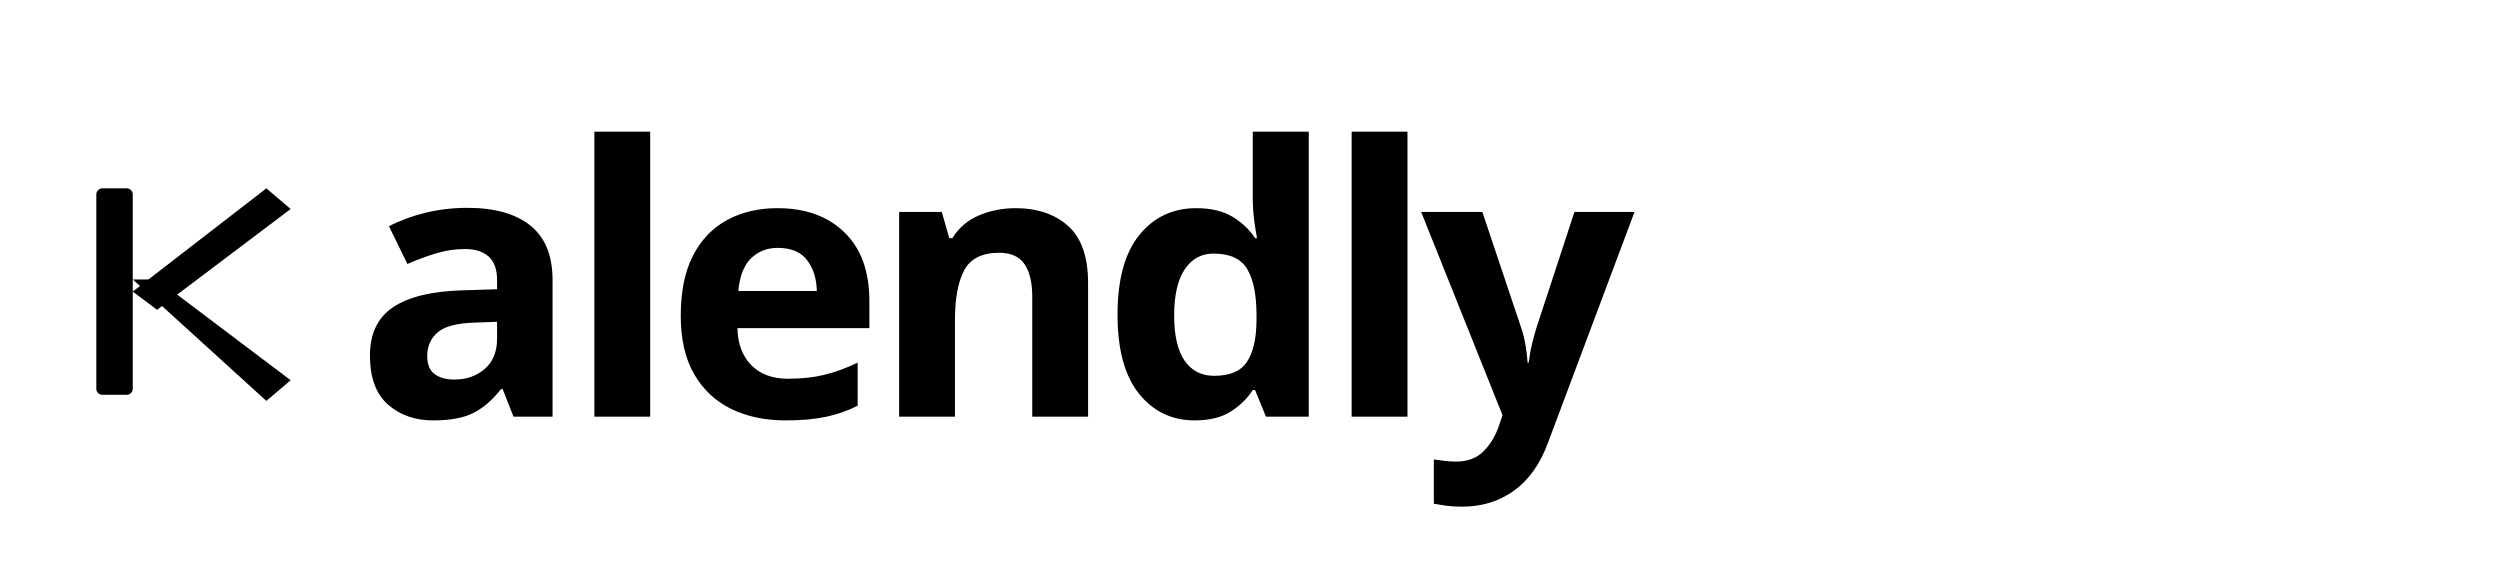
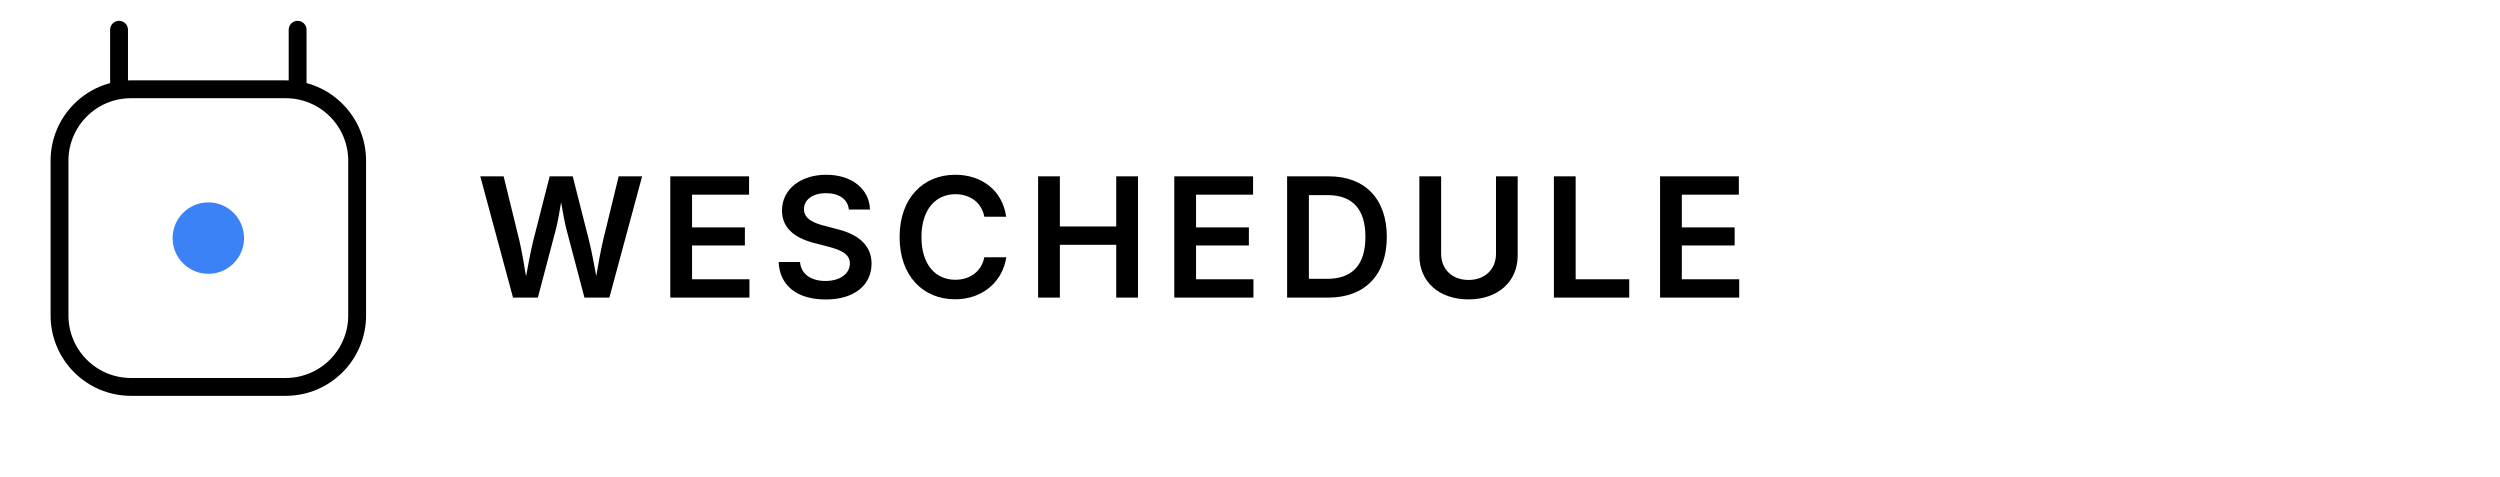
- <svg xmlns="http://www.w3.org/2000/svg" viewBox="0 0 240 56" role="img" aria-label="Kalendly" fill="currentColor">
-   <g transform="translate(4 14) scale(1.166)">
-     <rect x="4.5" y="3.5" width="3" height="17" rx="0.5" />
-     <path d="M7.5 12 L18.5 3.5 L20.5 5.2 L9.5 13.5 Z" />
-     <path d="M7.5 11 L9.5 11 L20.5 19.3 L18.5 21 Z" />
-   </g>
-   <text x="34" y="40" font-family="ui-sans-serif, system-ui, sans-serif" font-size="36" font-weight="600" letter-spacing="-1.5">alendly</text>
+ <svg xmlns="http://www.w3.org/2000/svg" viewBox="0 0 420 80" role="img" aria-label="WeSchedule" fill="none">
+   <rect x="10" y="15" width="50" height="50" rx="12" stroke="currentColor" stroke-width="3" />
+   <line x1="20" y1="15" x2="20" y2="5" stroke="currentColor" stroke-width="3" stroke-linecap="round" />
+   <line x1="50" y1="15" x2="50" y2="5" stroke="currentColor" stroke-width="3" stroke-linecap="round" />
+   <circle cx="35" cy="40" r="6" fill="#3B82F6" />
+   <text x="80" y="50" font-family="ui-sans-serif, system-ui, Inter, Helvetica, Arial, sans-serif" font-size="28" font-weight="600" letter-spacing="2" fill="currentColor">WESCHEDULE</text>
</svg>
